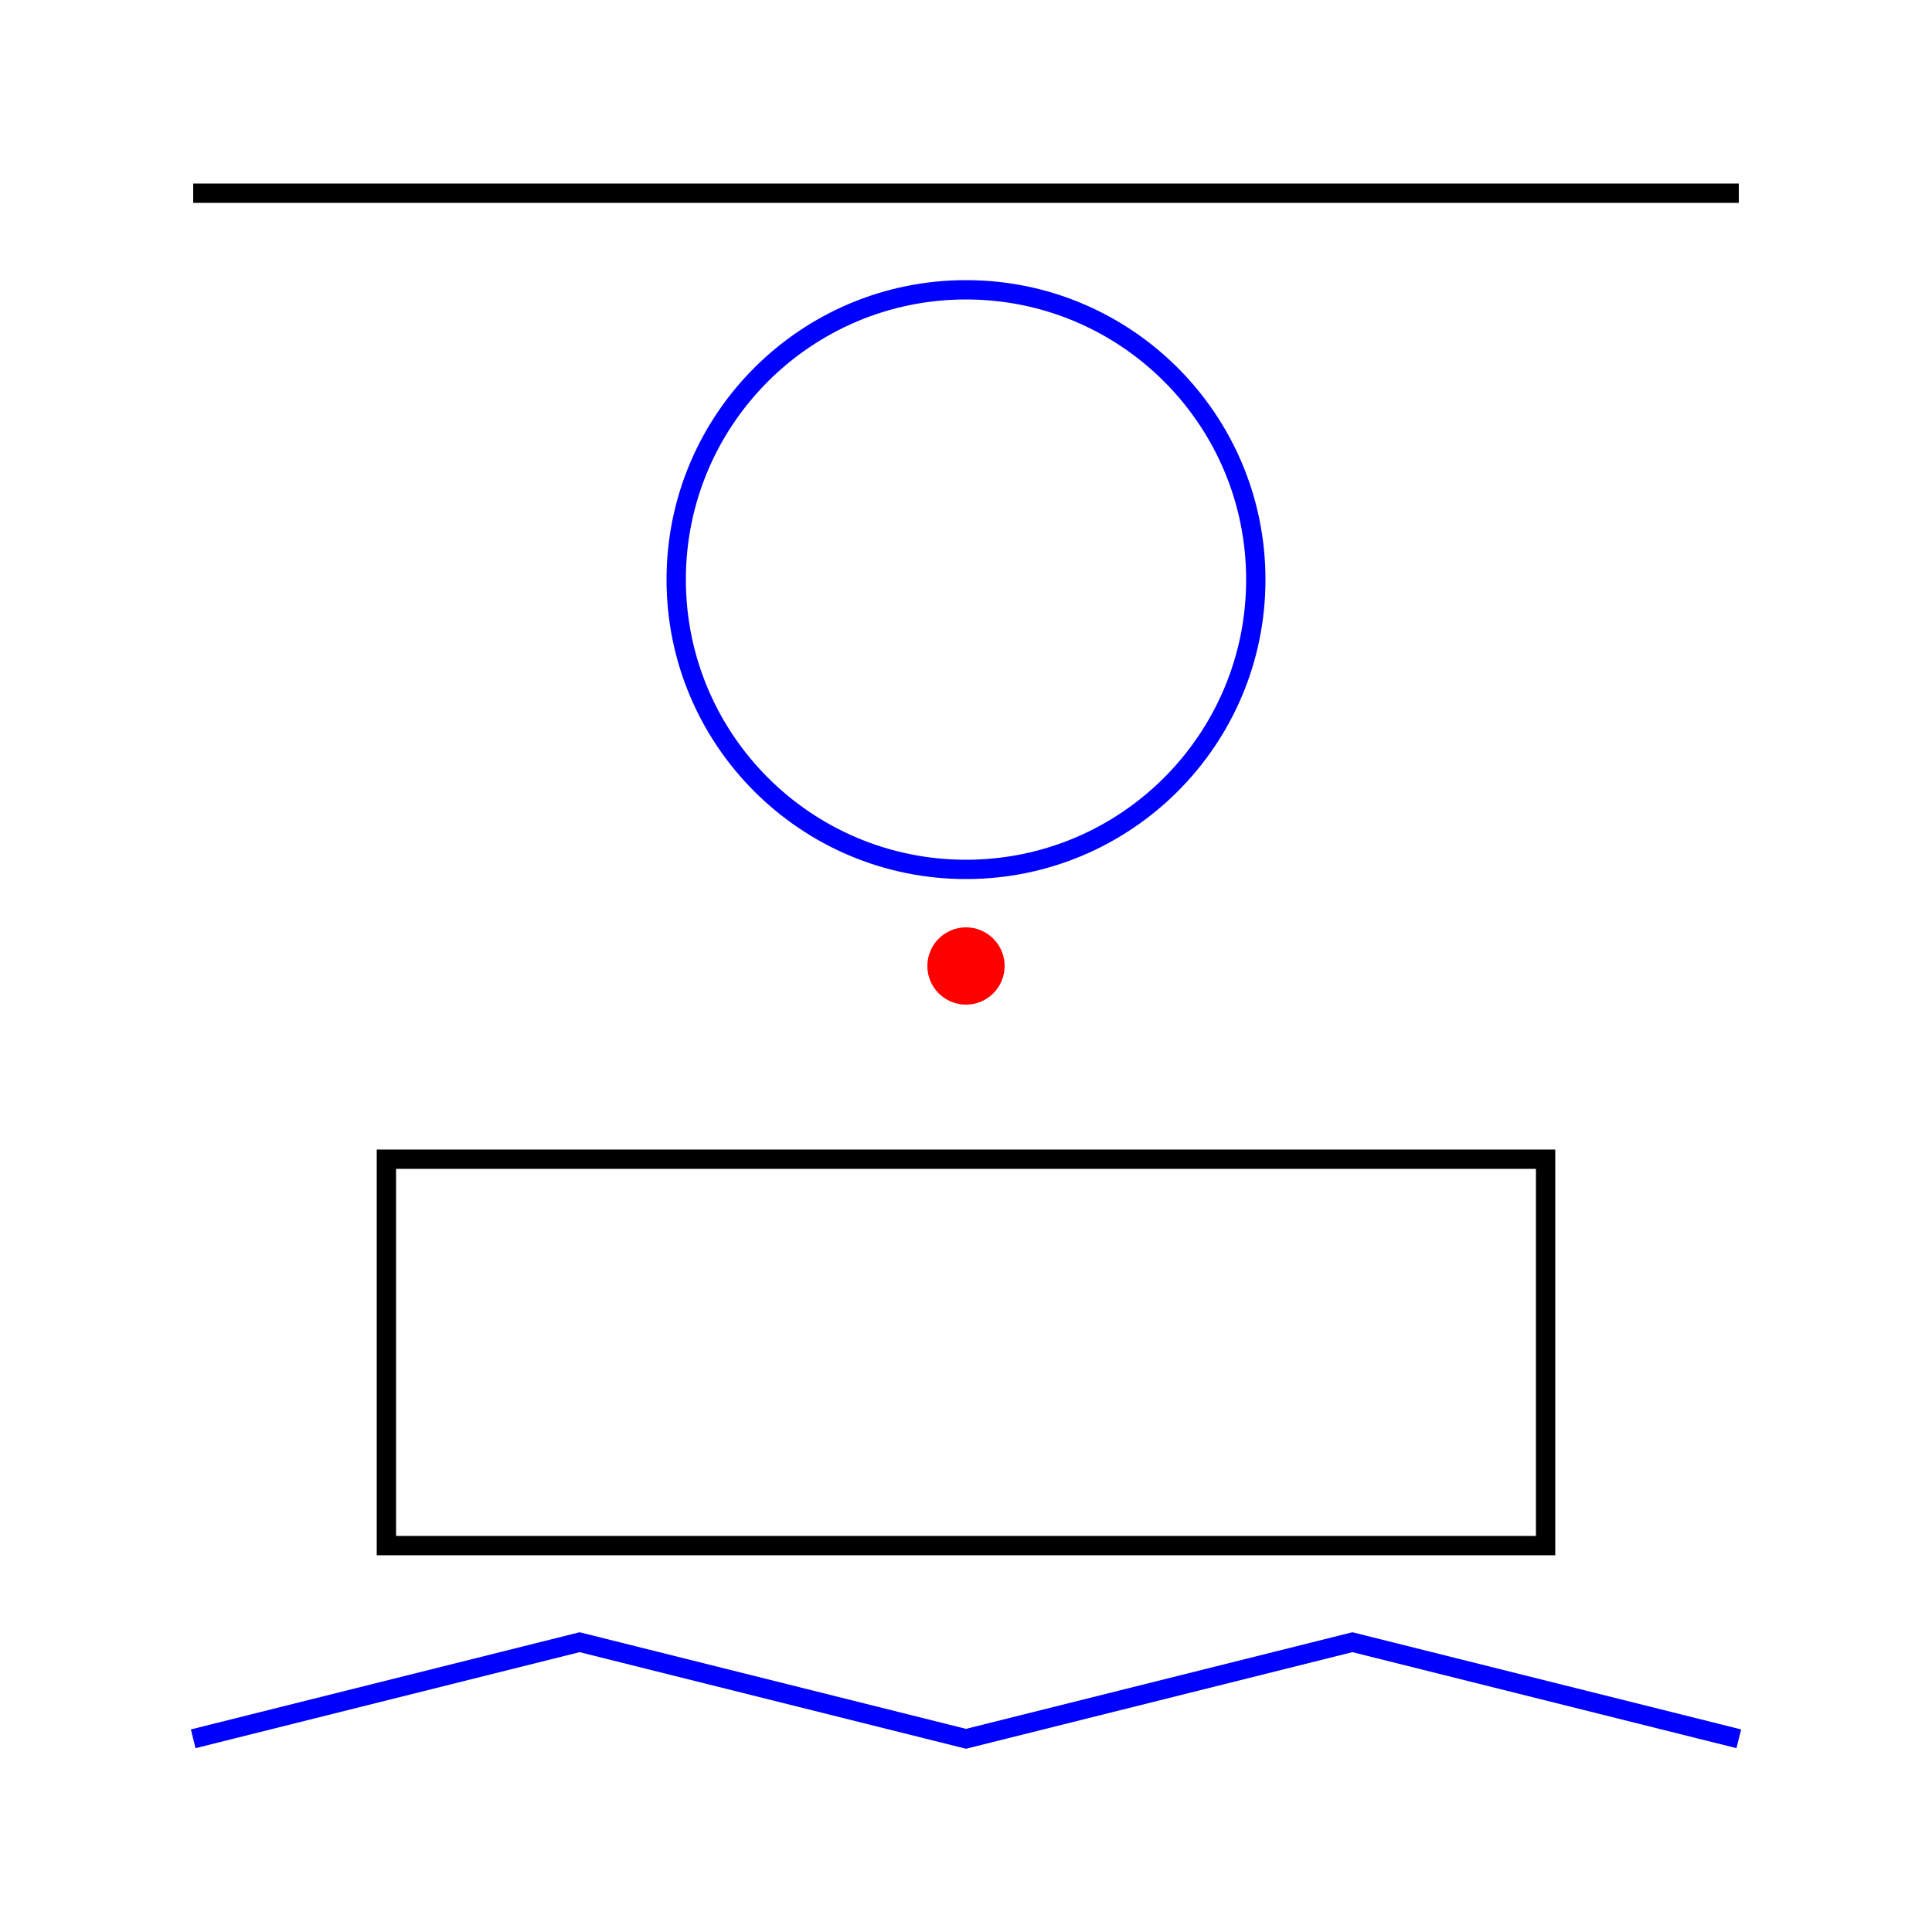
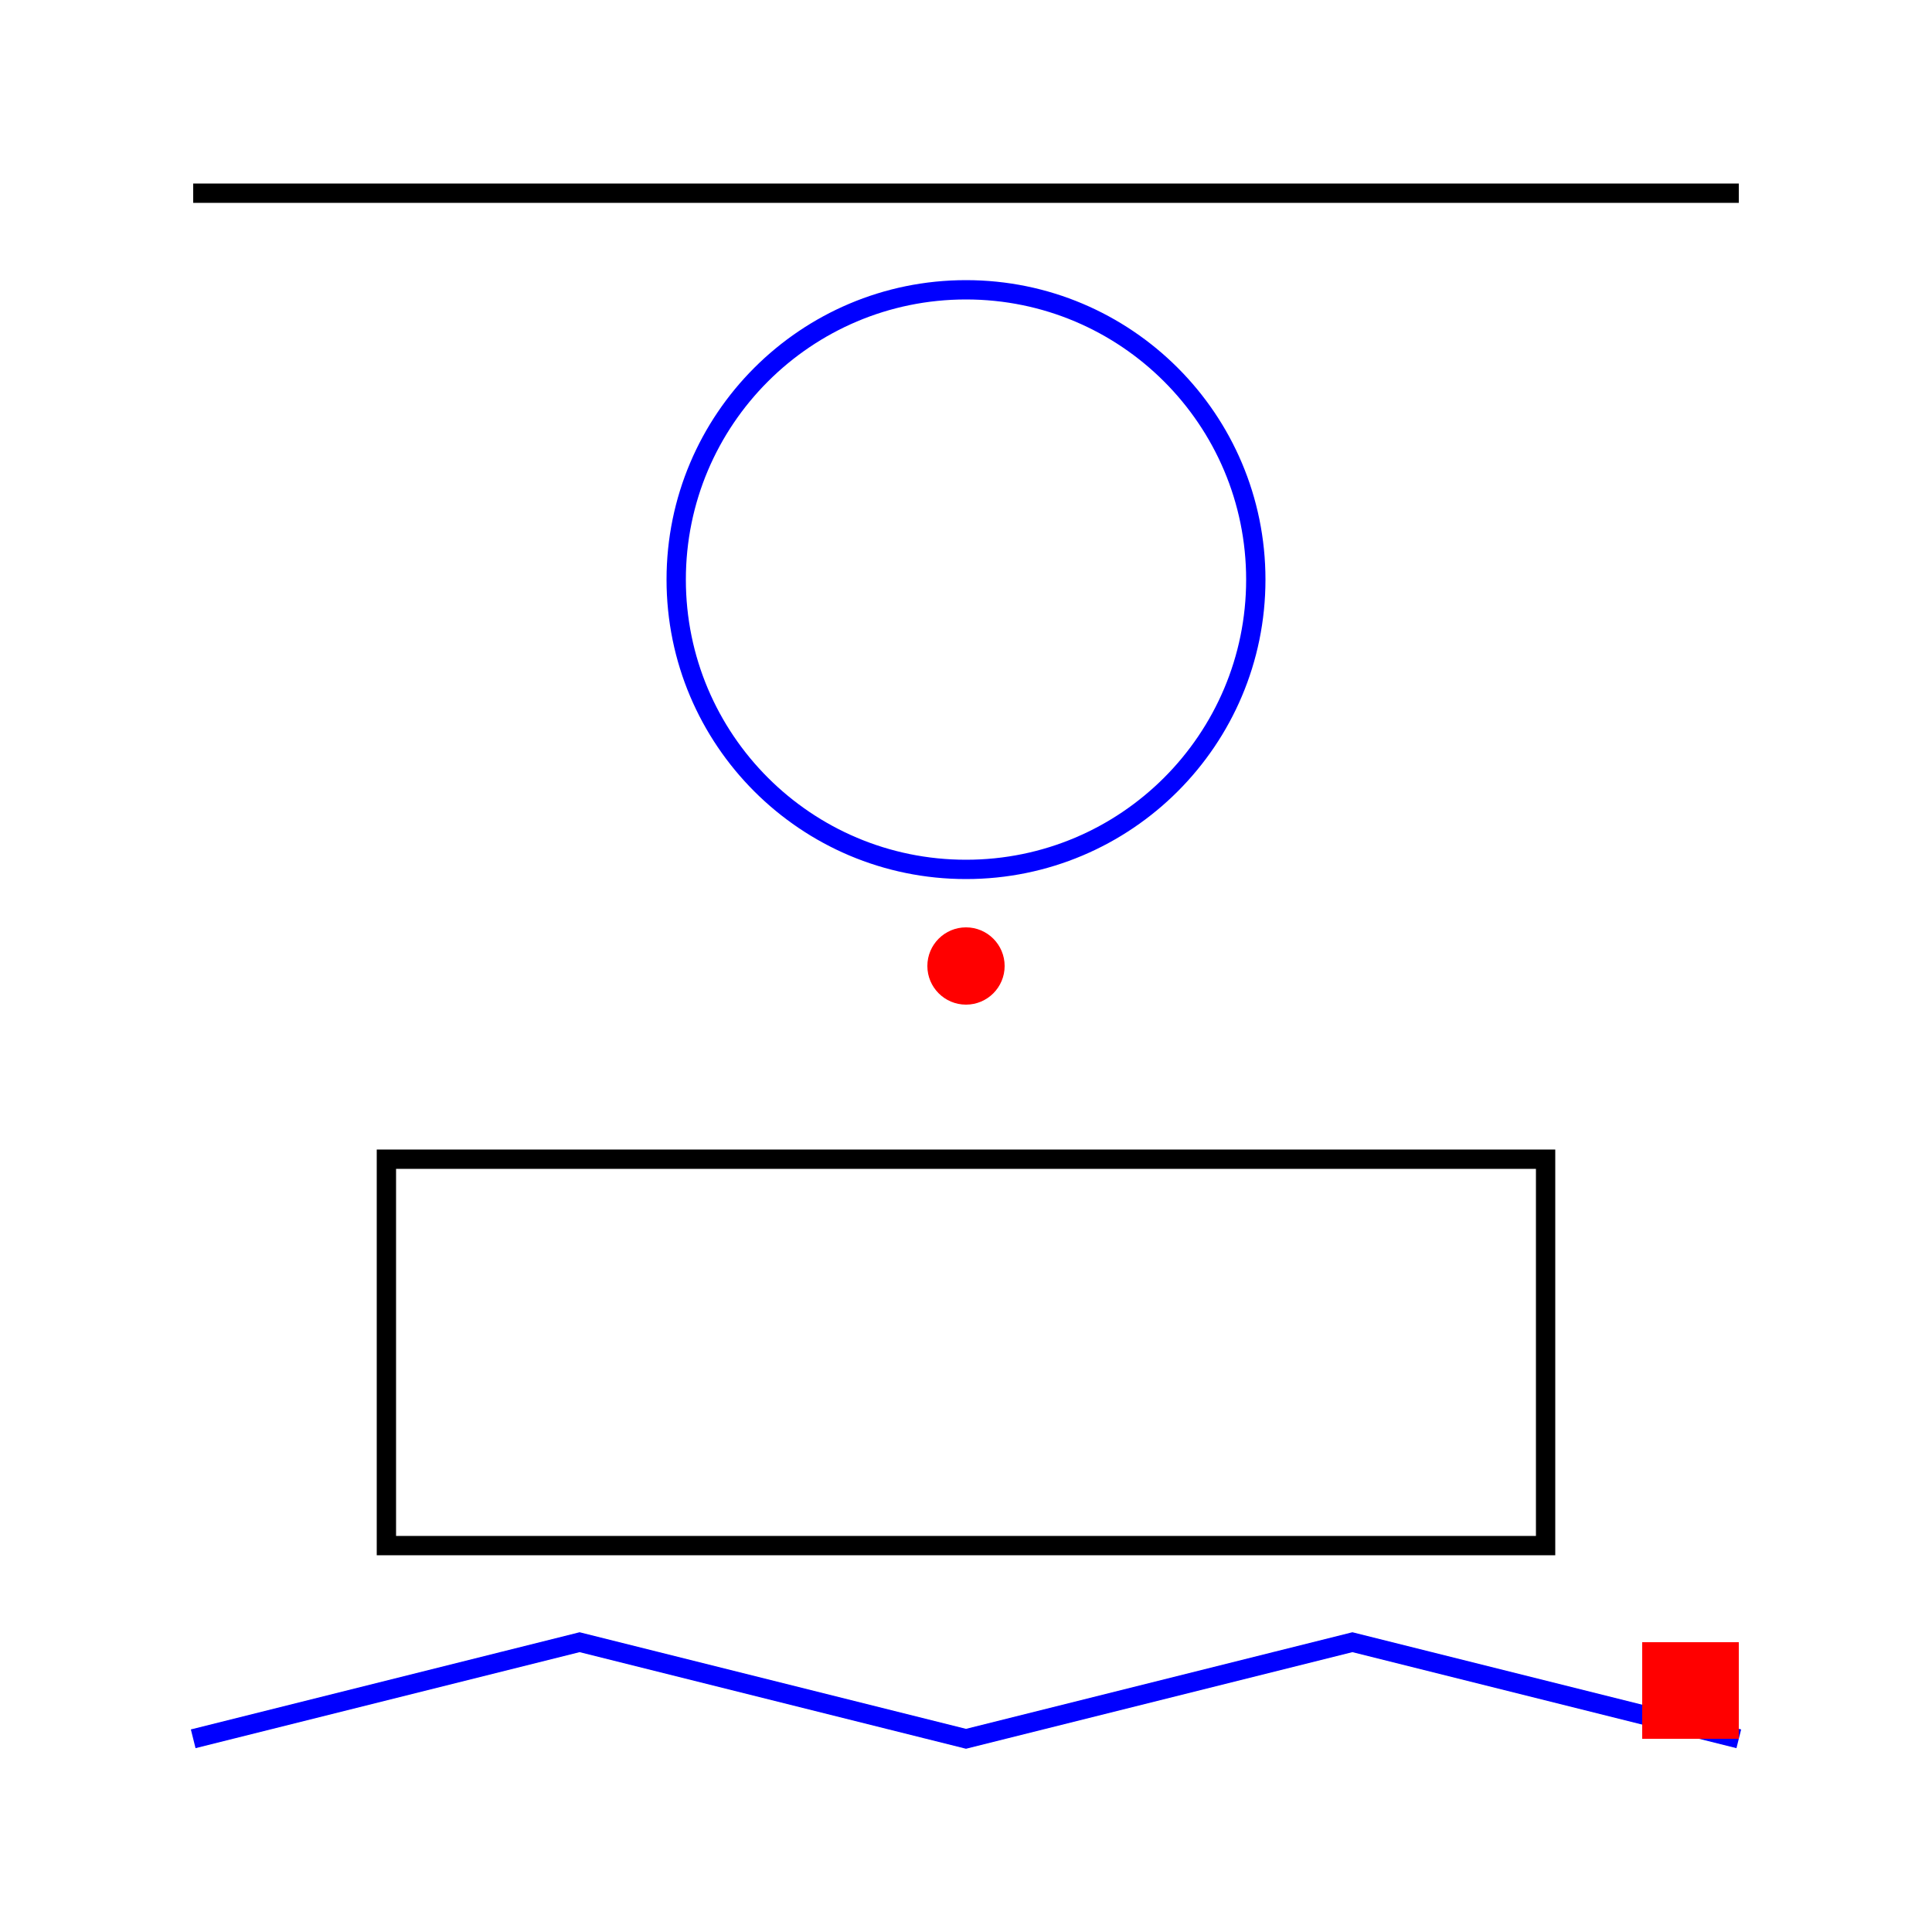
<svg xmlns="http://www.w3.org/2000/svg" width="100" height="100">
  <line id="line1" x1="10" y1="10" x2="90" y2="10" stroke="black" stroke-width="1" />
  <circle id="circle1" cx="50" cy="30" r="15" fill="none" stroke="blue" stroke-width="1" />
-   <circle id="stop1" cx="50" cy="50" r="2" fill="red" />
+   <circle id="stop1" cx="50" cy="50" r="2" fill="red" data-message="Check weld quality and adjust temperature if needed" />
  <rect id="rect1" x="20" y="60" width="60" height="20" fill="none" stroke="black" stroke-width="1" />
  <path id="path1" d="M 10 90 L 30 85 L 50 90 L 70 85 L 90 90" fill="none" stroke="blue" stroke-width="1" />
+   <rect id="stop2" x="85" y="85" width="5" height="5" fill="red" title="Insert second plastic sheet" />
</svg>
